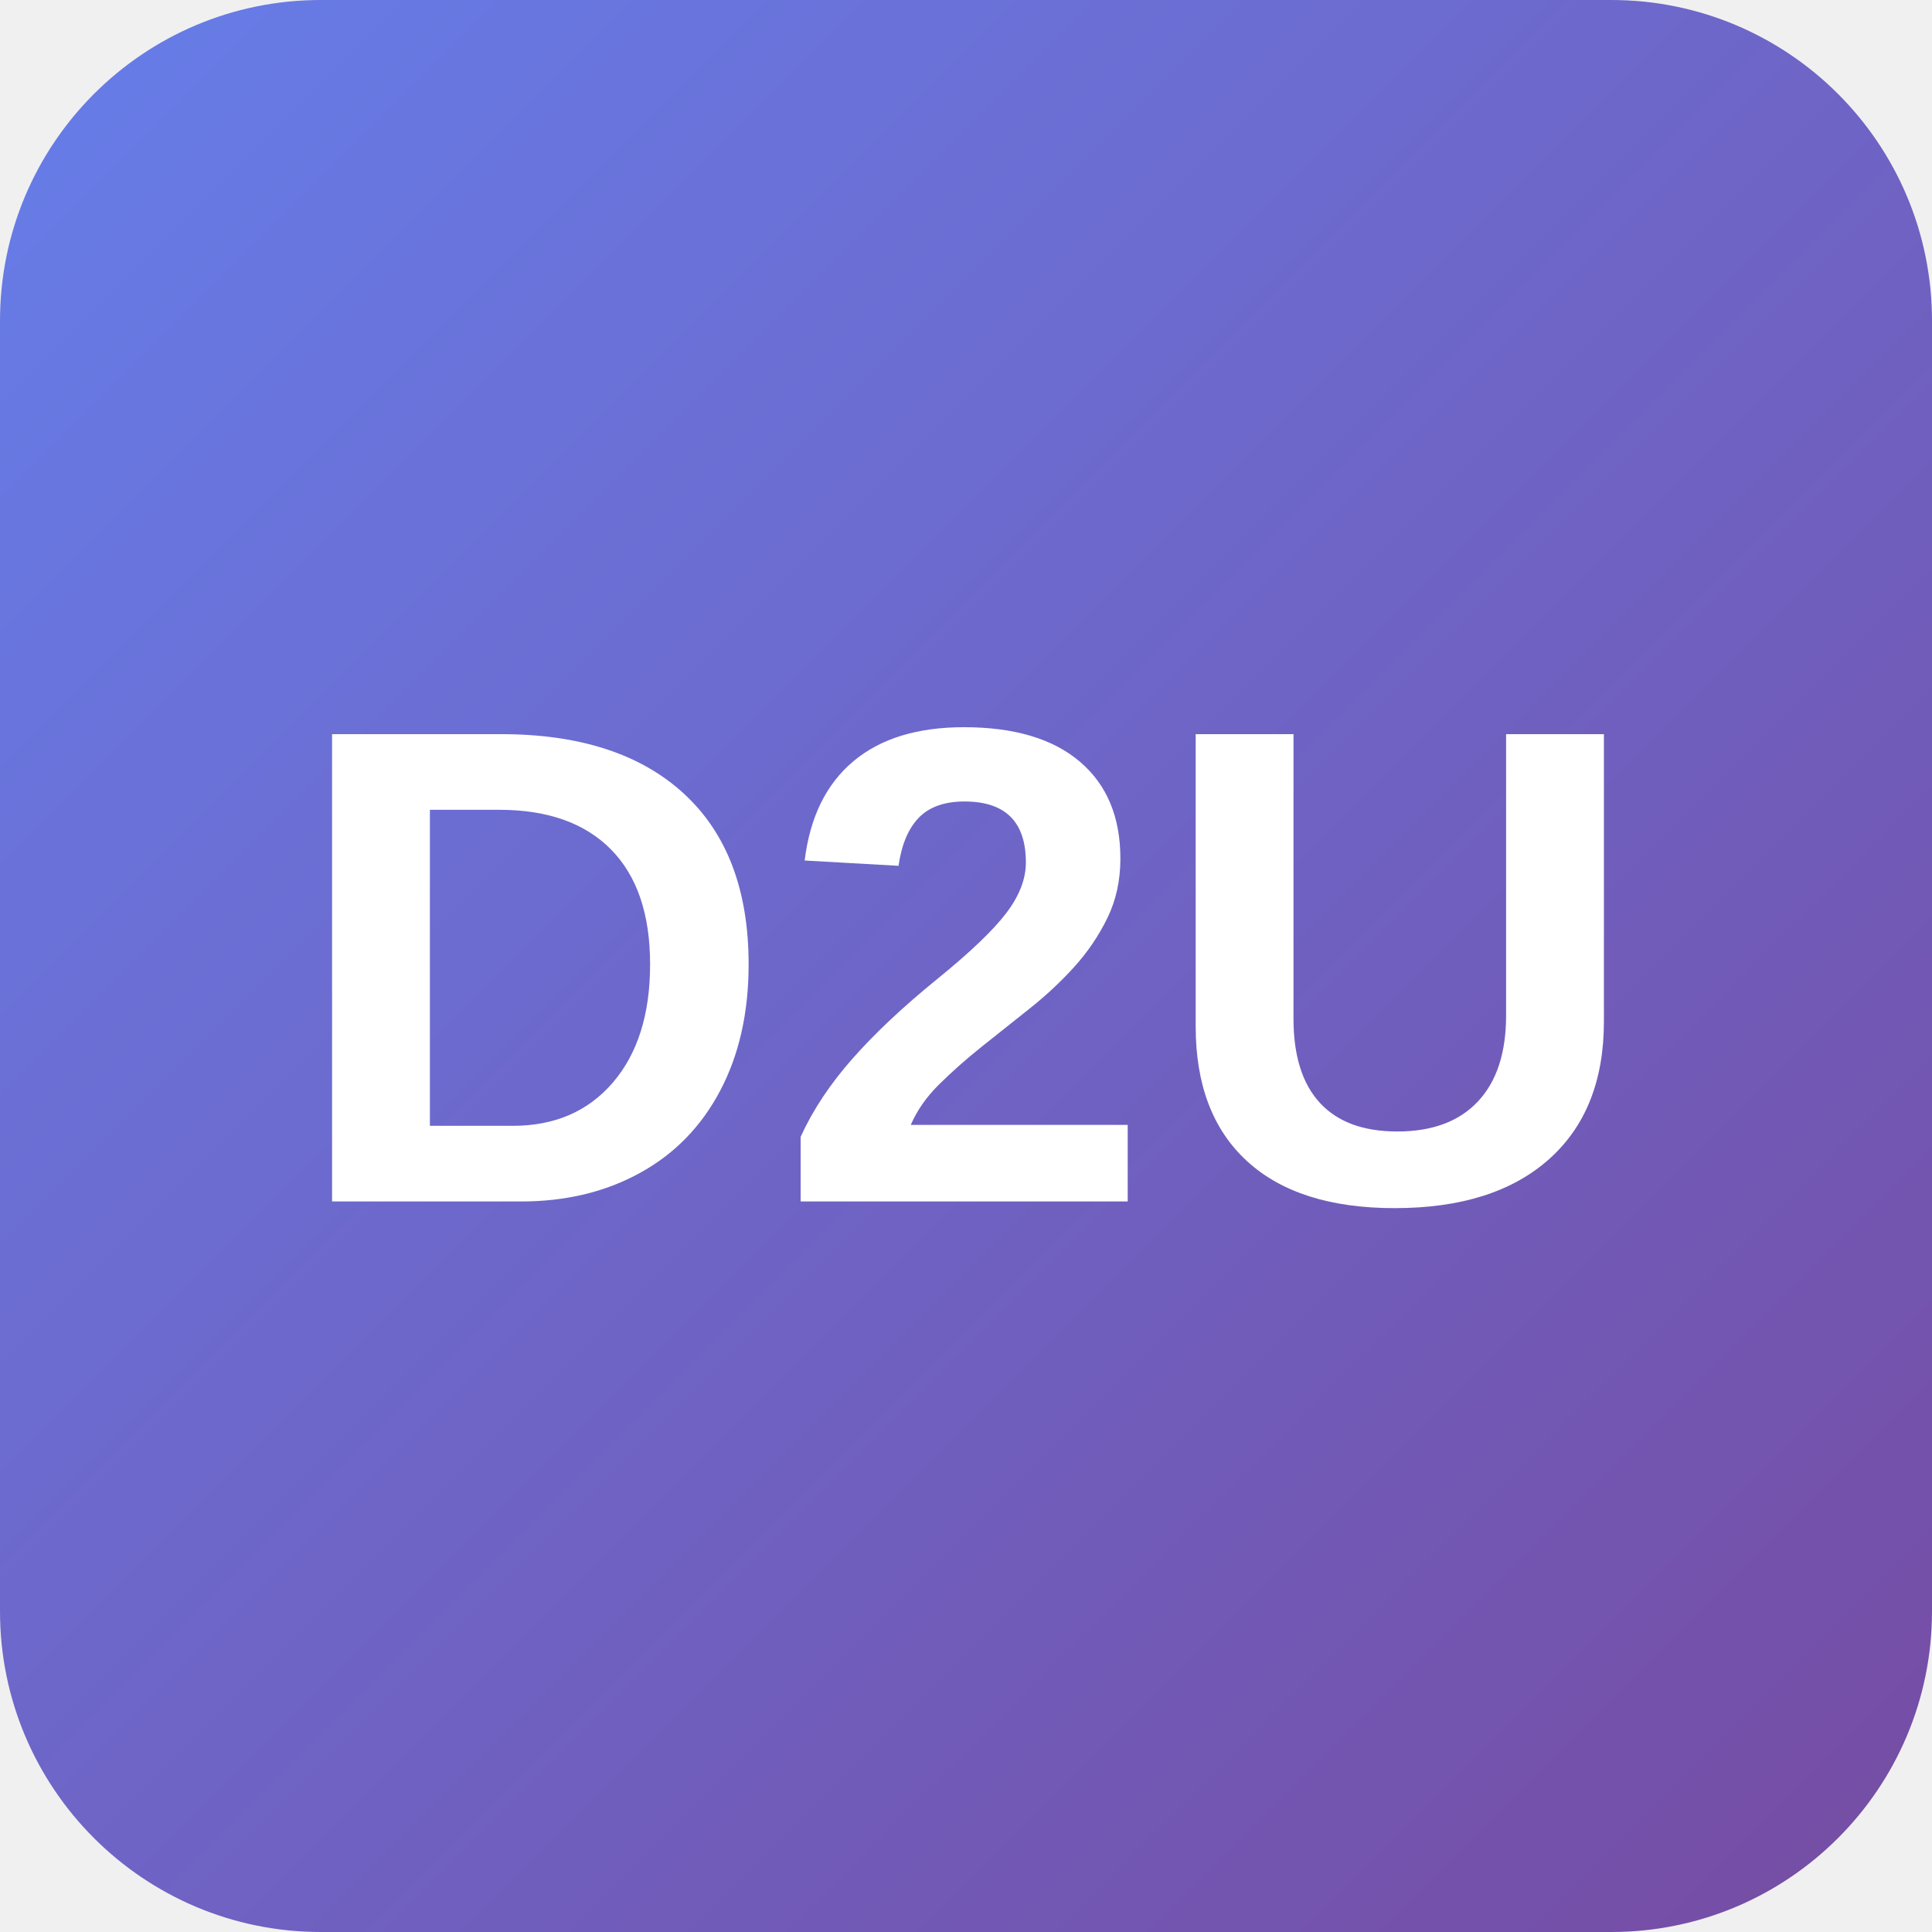
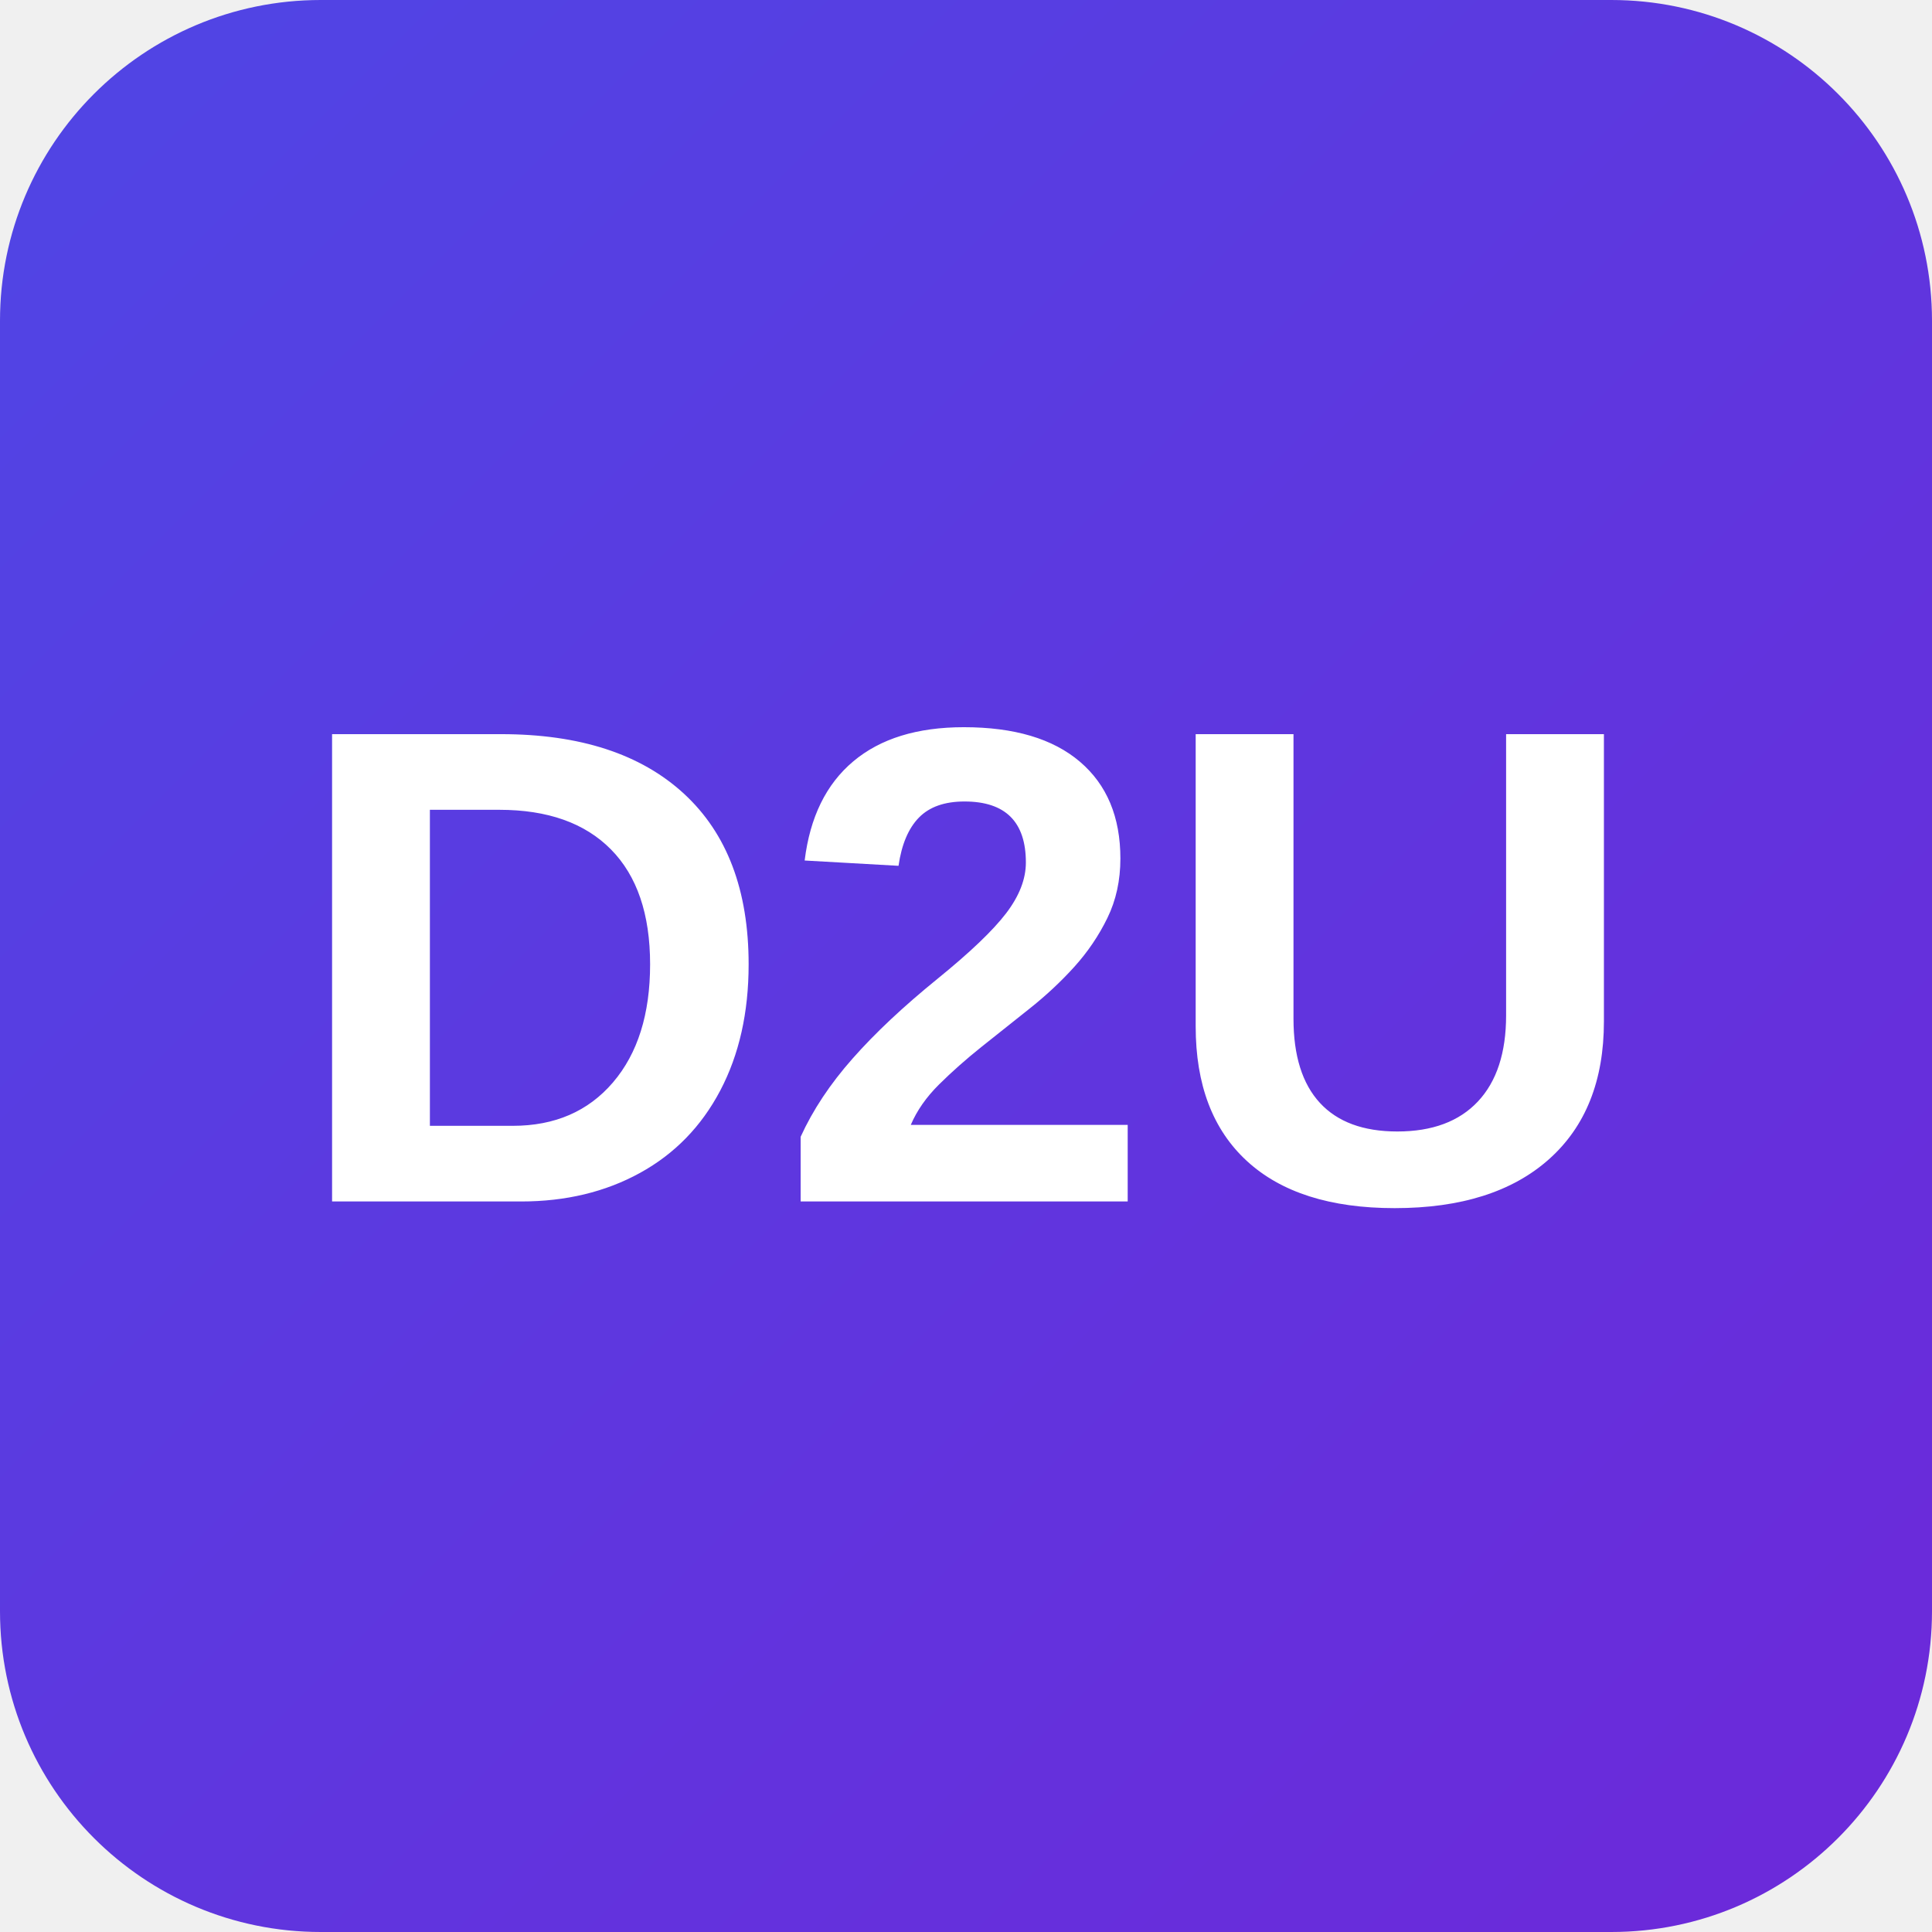
<svg xmlns="http://www.w3.org/2000/svg" width="512" height="512" viewBox="0 0 512 512">
  <defs>
    <linearGradient id="grad" x1="0%" y1="0%" x2="100%" y2="100%">
-       <stop offset="0%" style="stop-color:#667eea;stop-opacity:1" />
-       <stop offset="100%" style="stop-color:#764ba2;stop-opacity:1" />
+       <stop offset="0%" style="stop-color:#4F46E5;stop-opacity:1" />
+       <stop offset="100%" style="stop-color:#6D28D9;stop-opacity:1" />
    </linearGradient>
  </defs>
  <rect width="512" height="512" fill="url(#grad)" rx="85" />
  <text x="50%" y="50%" font-family="Arial, sans-serif" font-size="180" font-weight="bold" fill="white" text-anchor="middle" dominant-baseline="central">D2U</text>
</svg>
